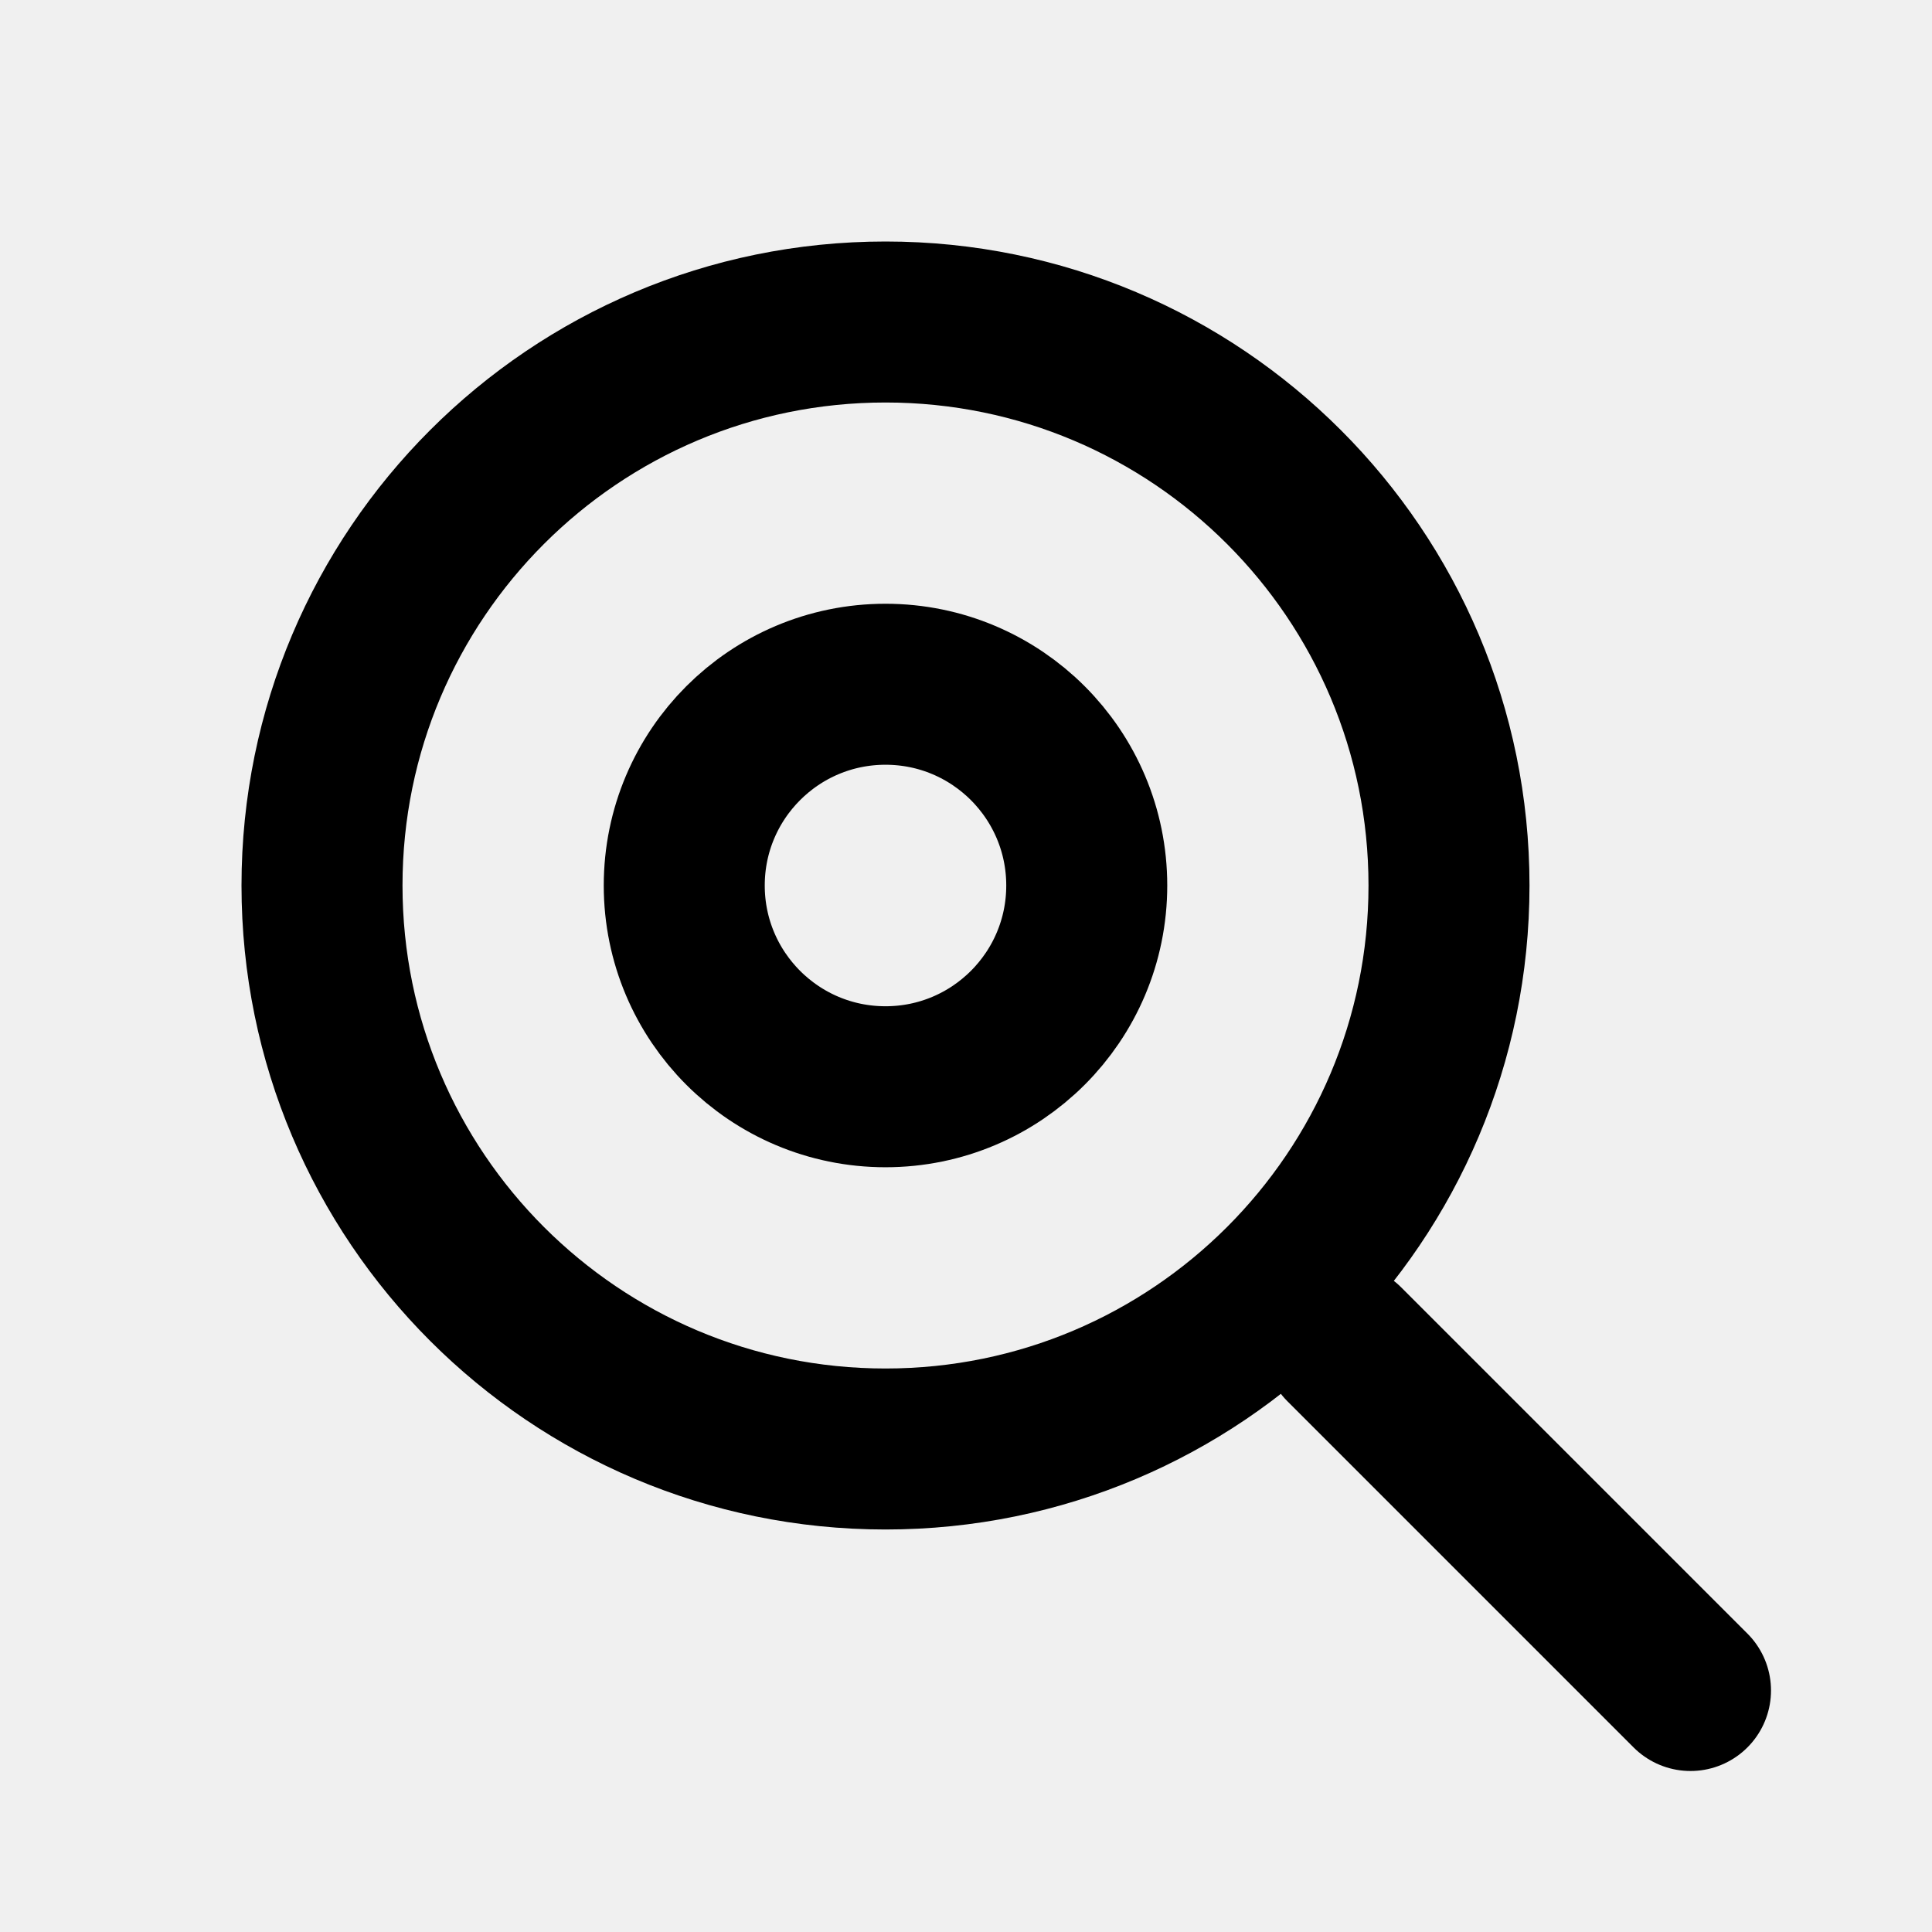
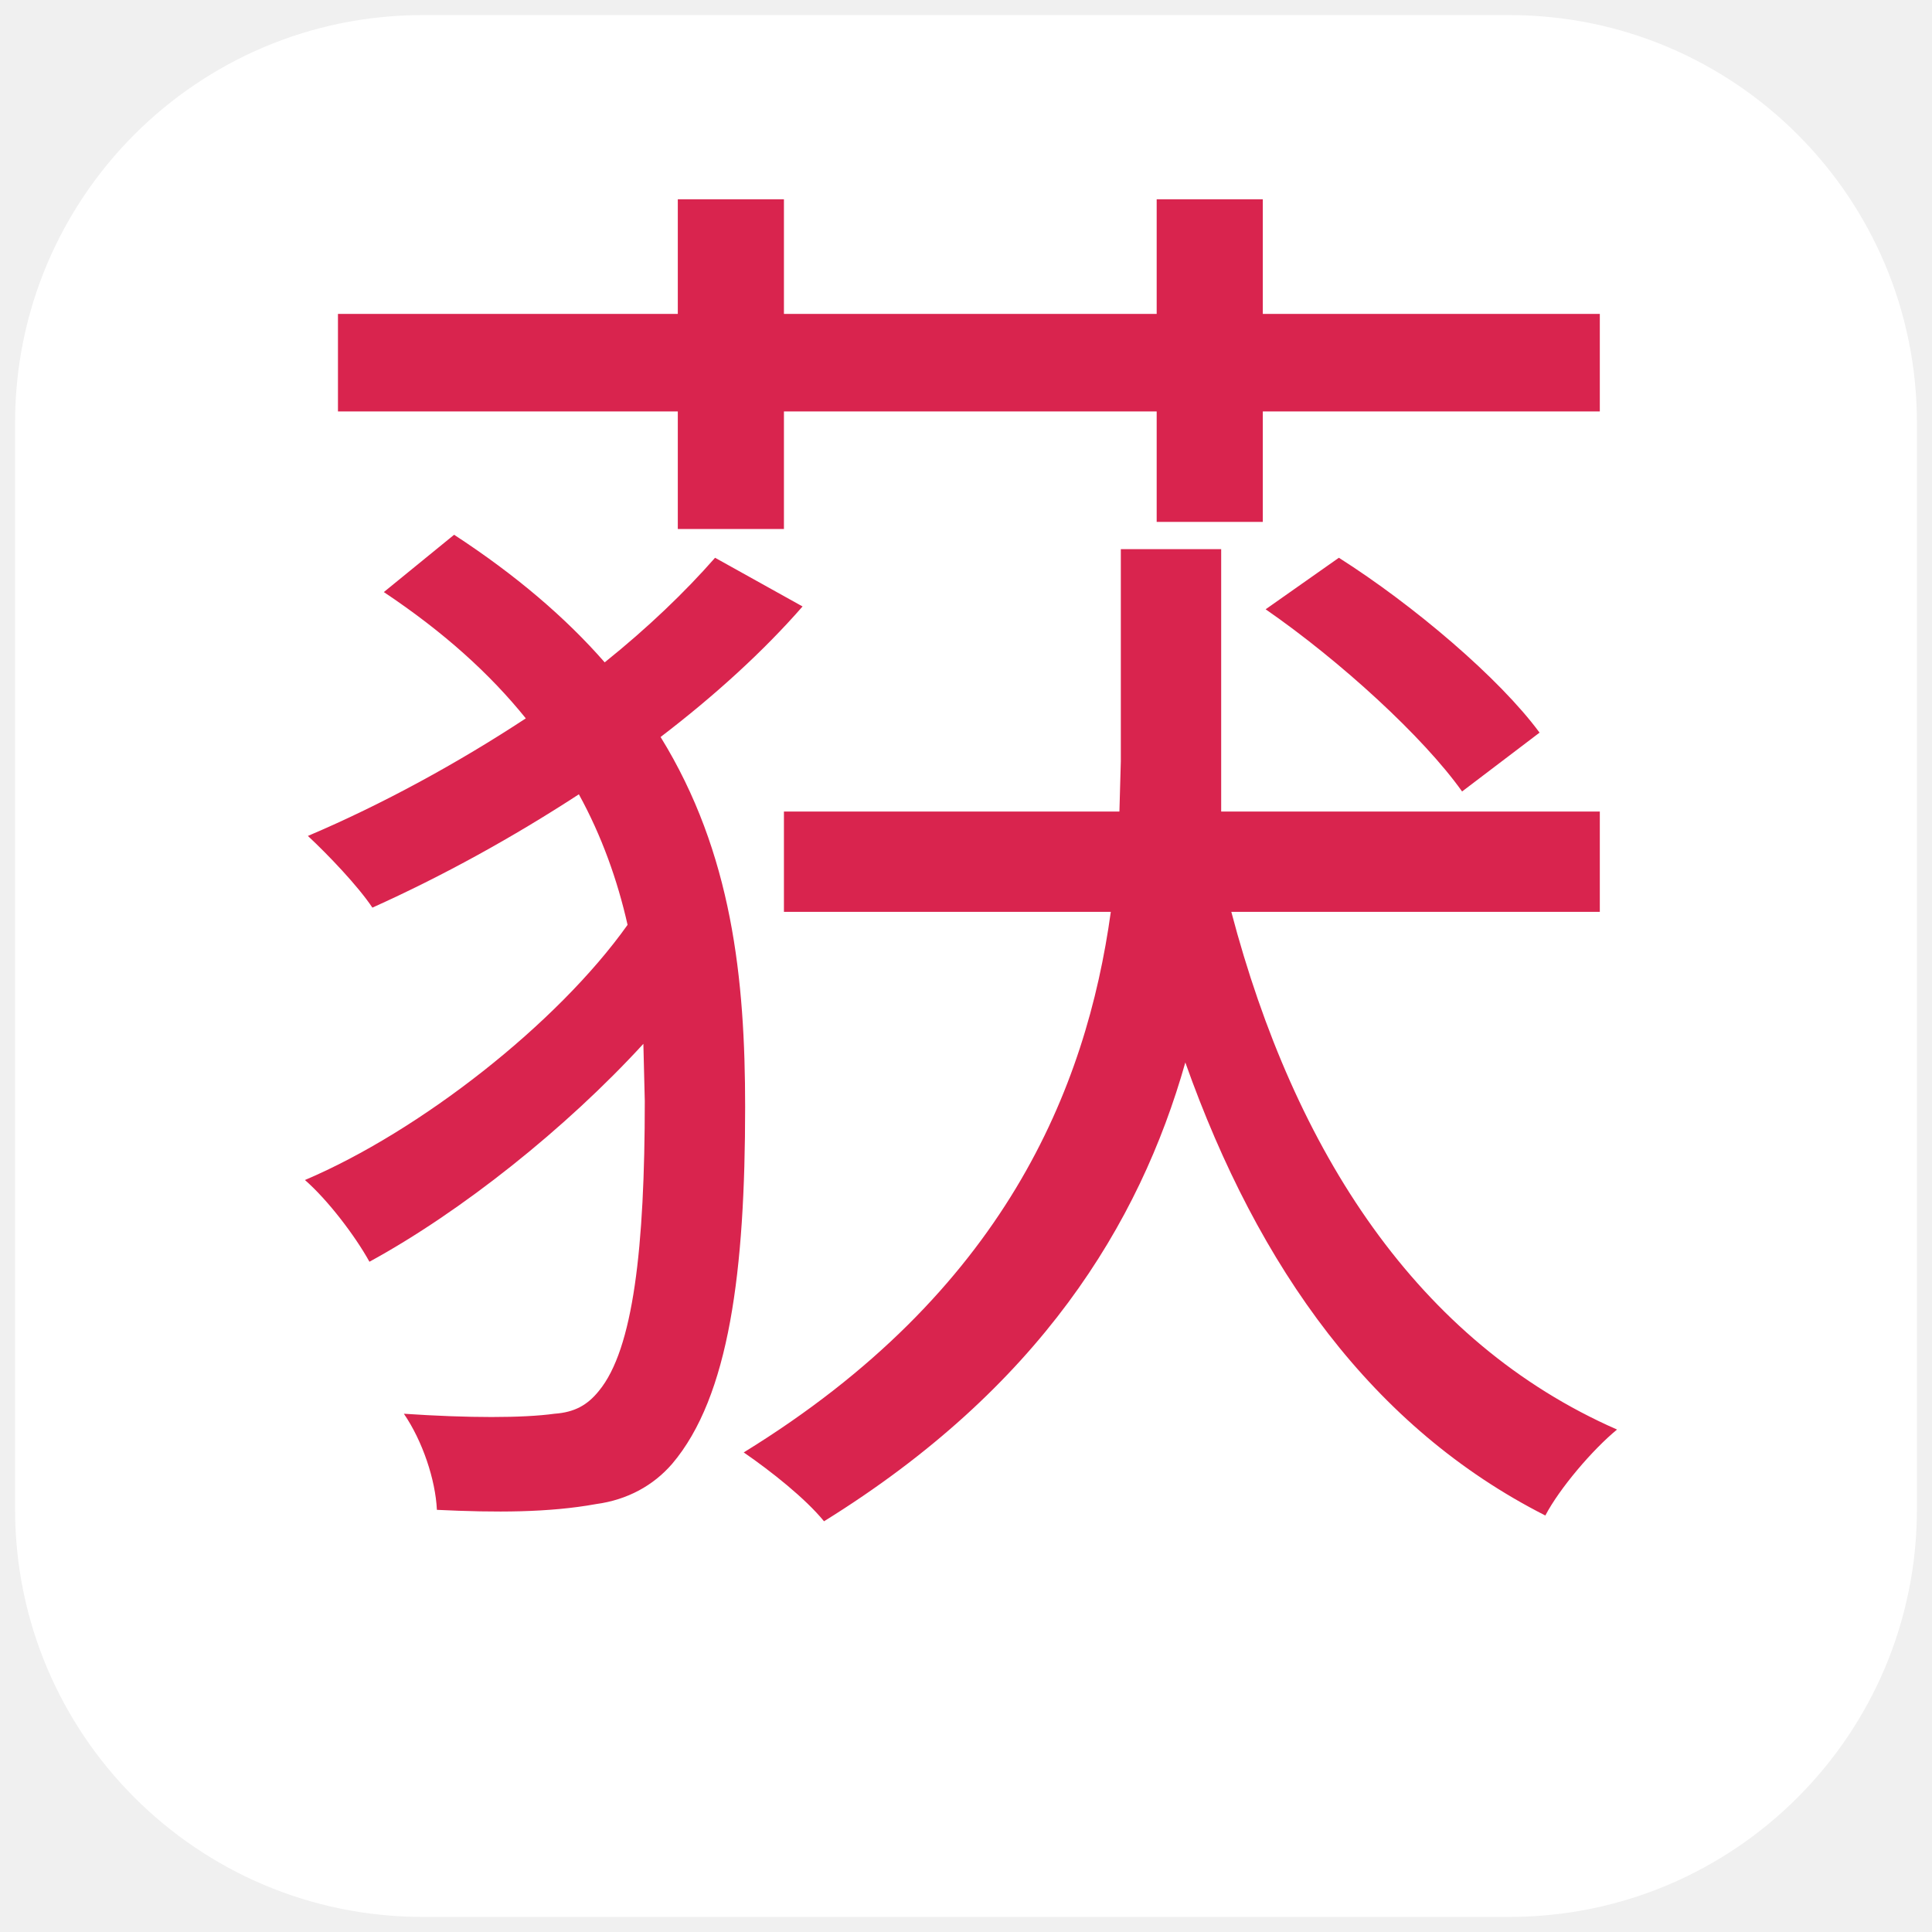
- <svg xmlns="http://www.w3.org/2000/svg" viewBox="0 0 24 24" fill="none" stroke="currentColor" stroke-width="2" stroke-linecap="round" stroke-linejoin="round">
-   <circle cx="11" cy="11" r="7" />
-   <path d="m21 21-4.3-4.3" />
-   <circle cx="11" cy="11" r="2.5" />
+ <svg xmlns="http://www.w3.org/2000/svg" viewBox="0 0 256 256">
+   <rect x="2" y="2" width="252" height="252" rx="54" fill="white" />
+   <text x="128" y="186" text-anchor="middle" font-family="Microsoft YaHei, sans-serif" font-size="190" fill="#d9244e">获</text>
</svg>
